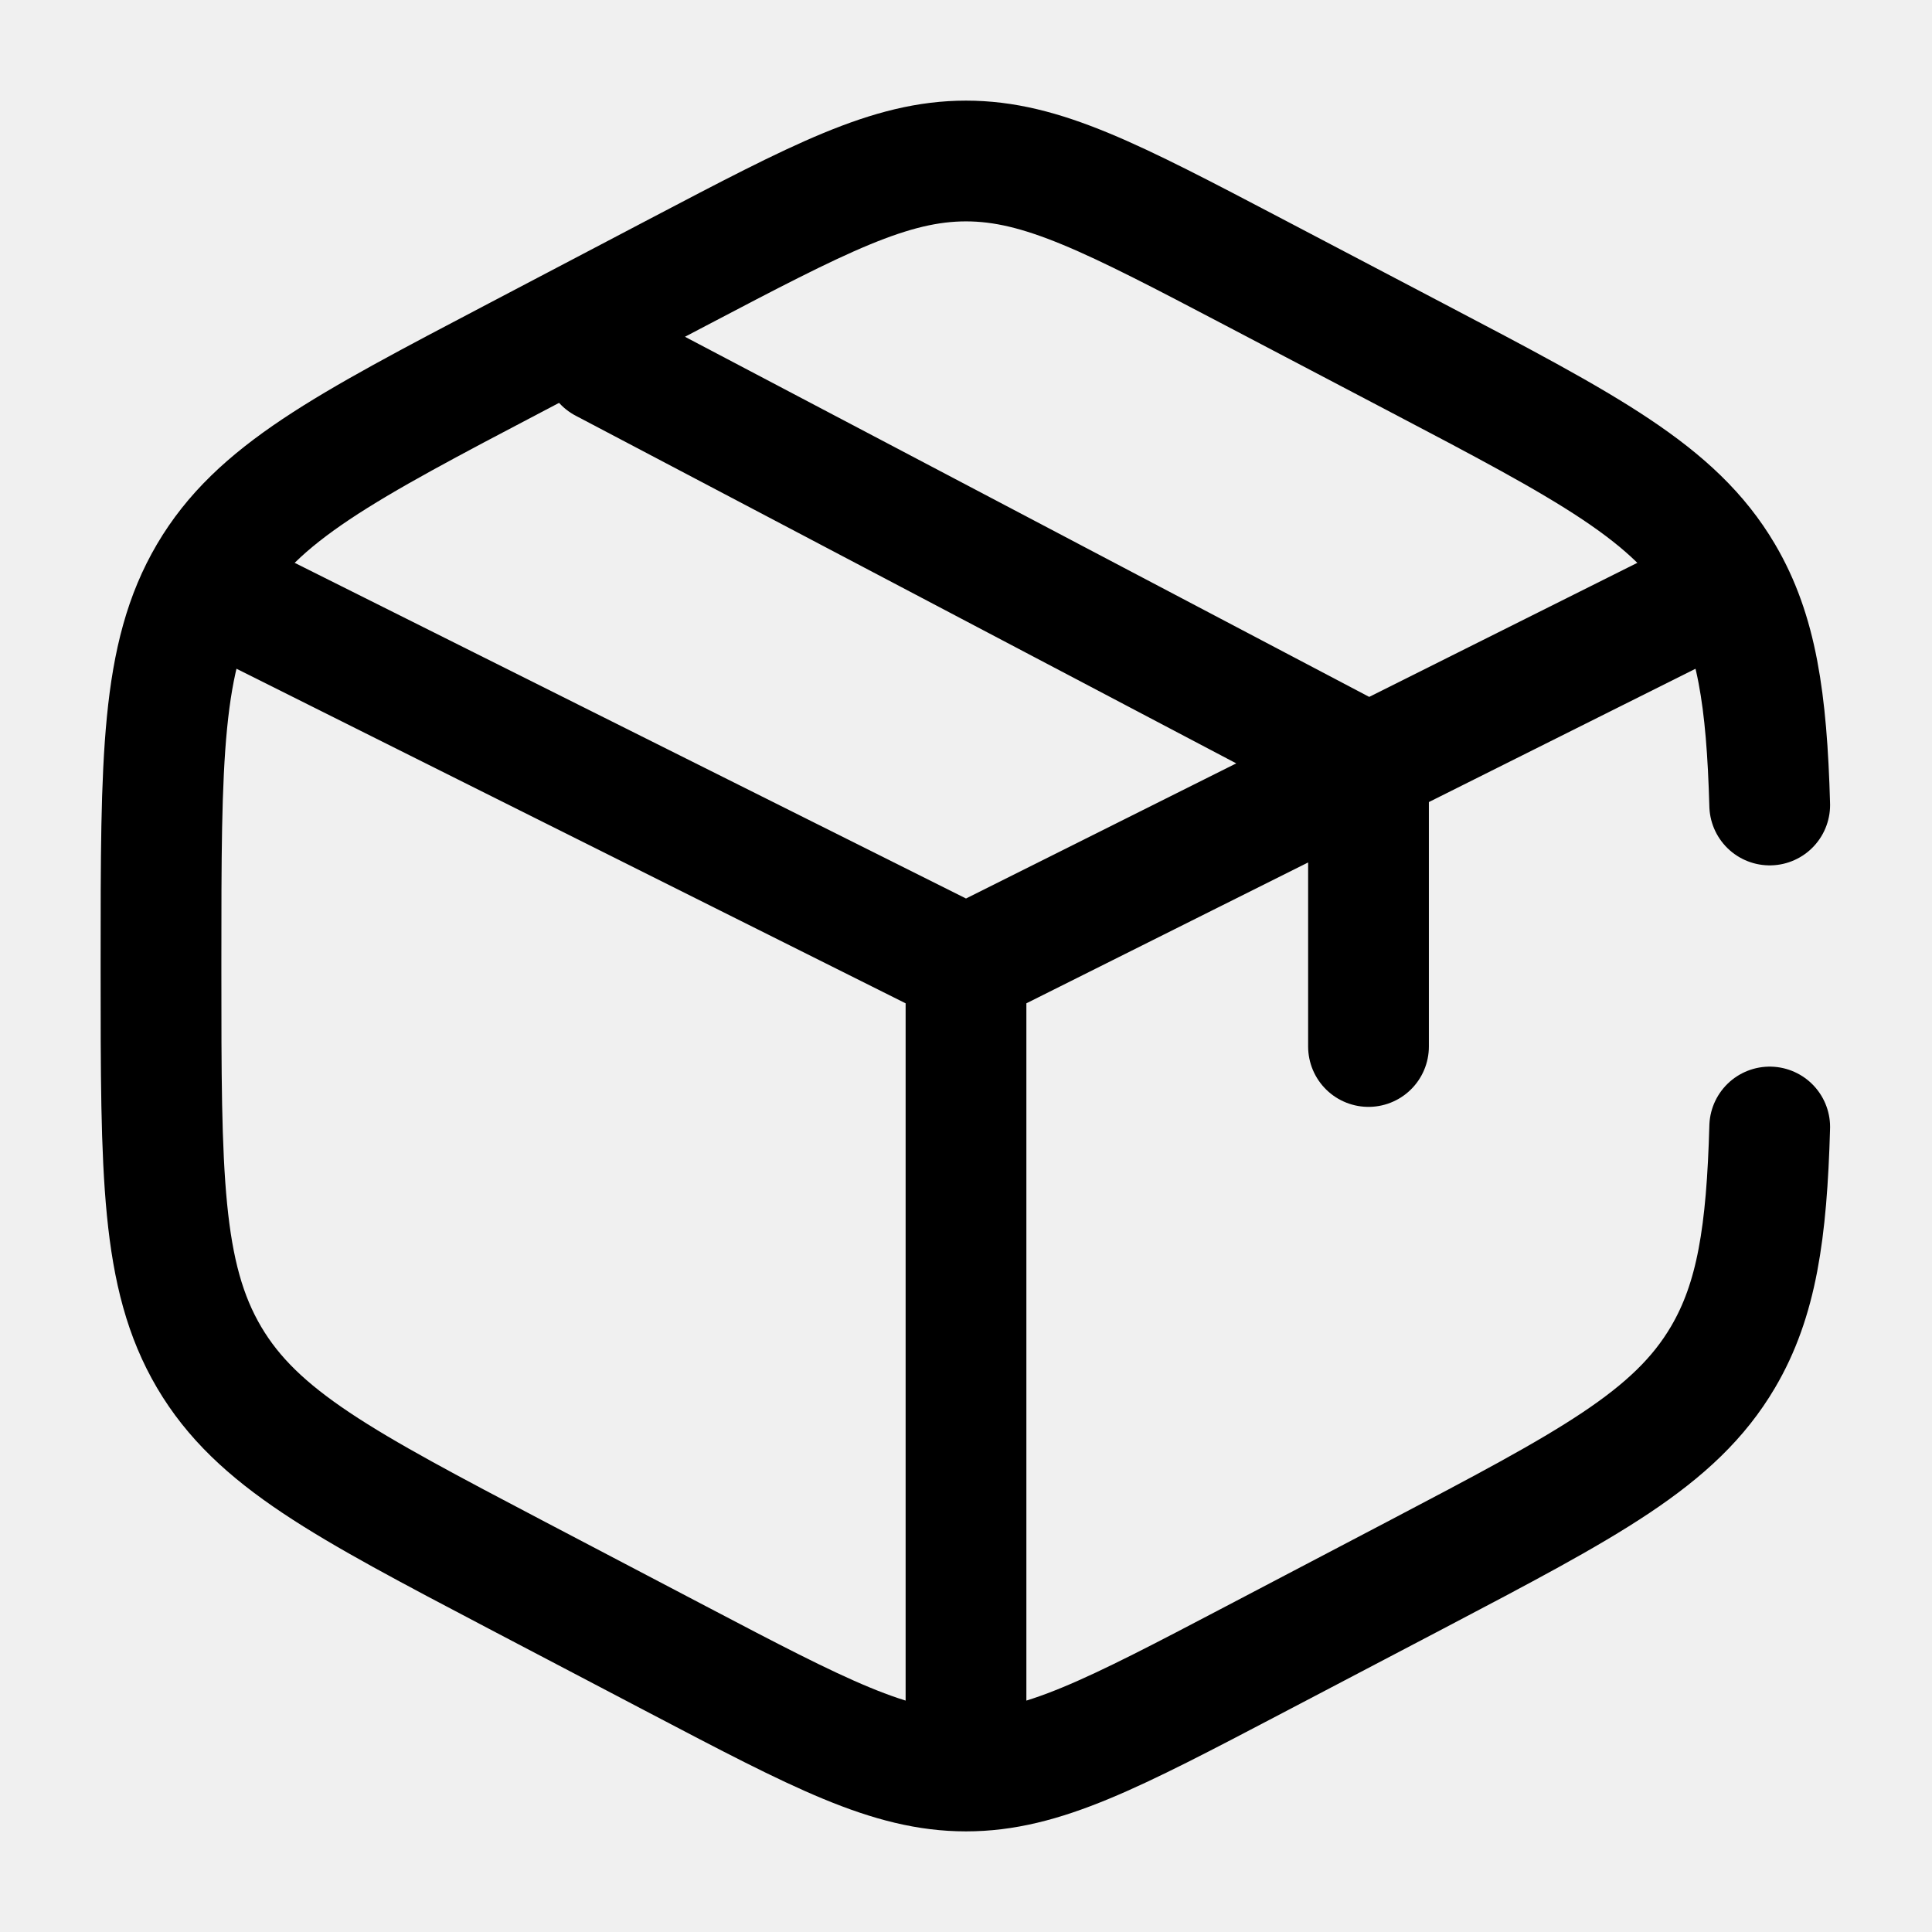
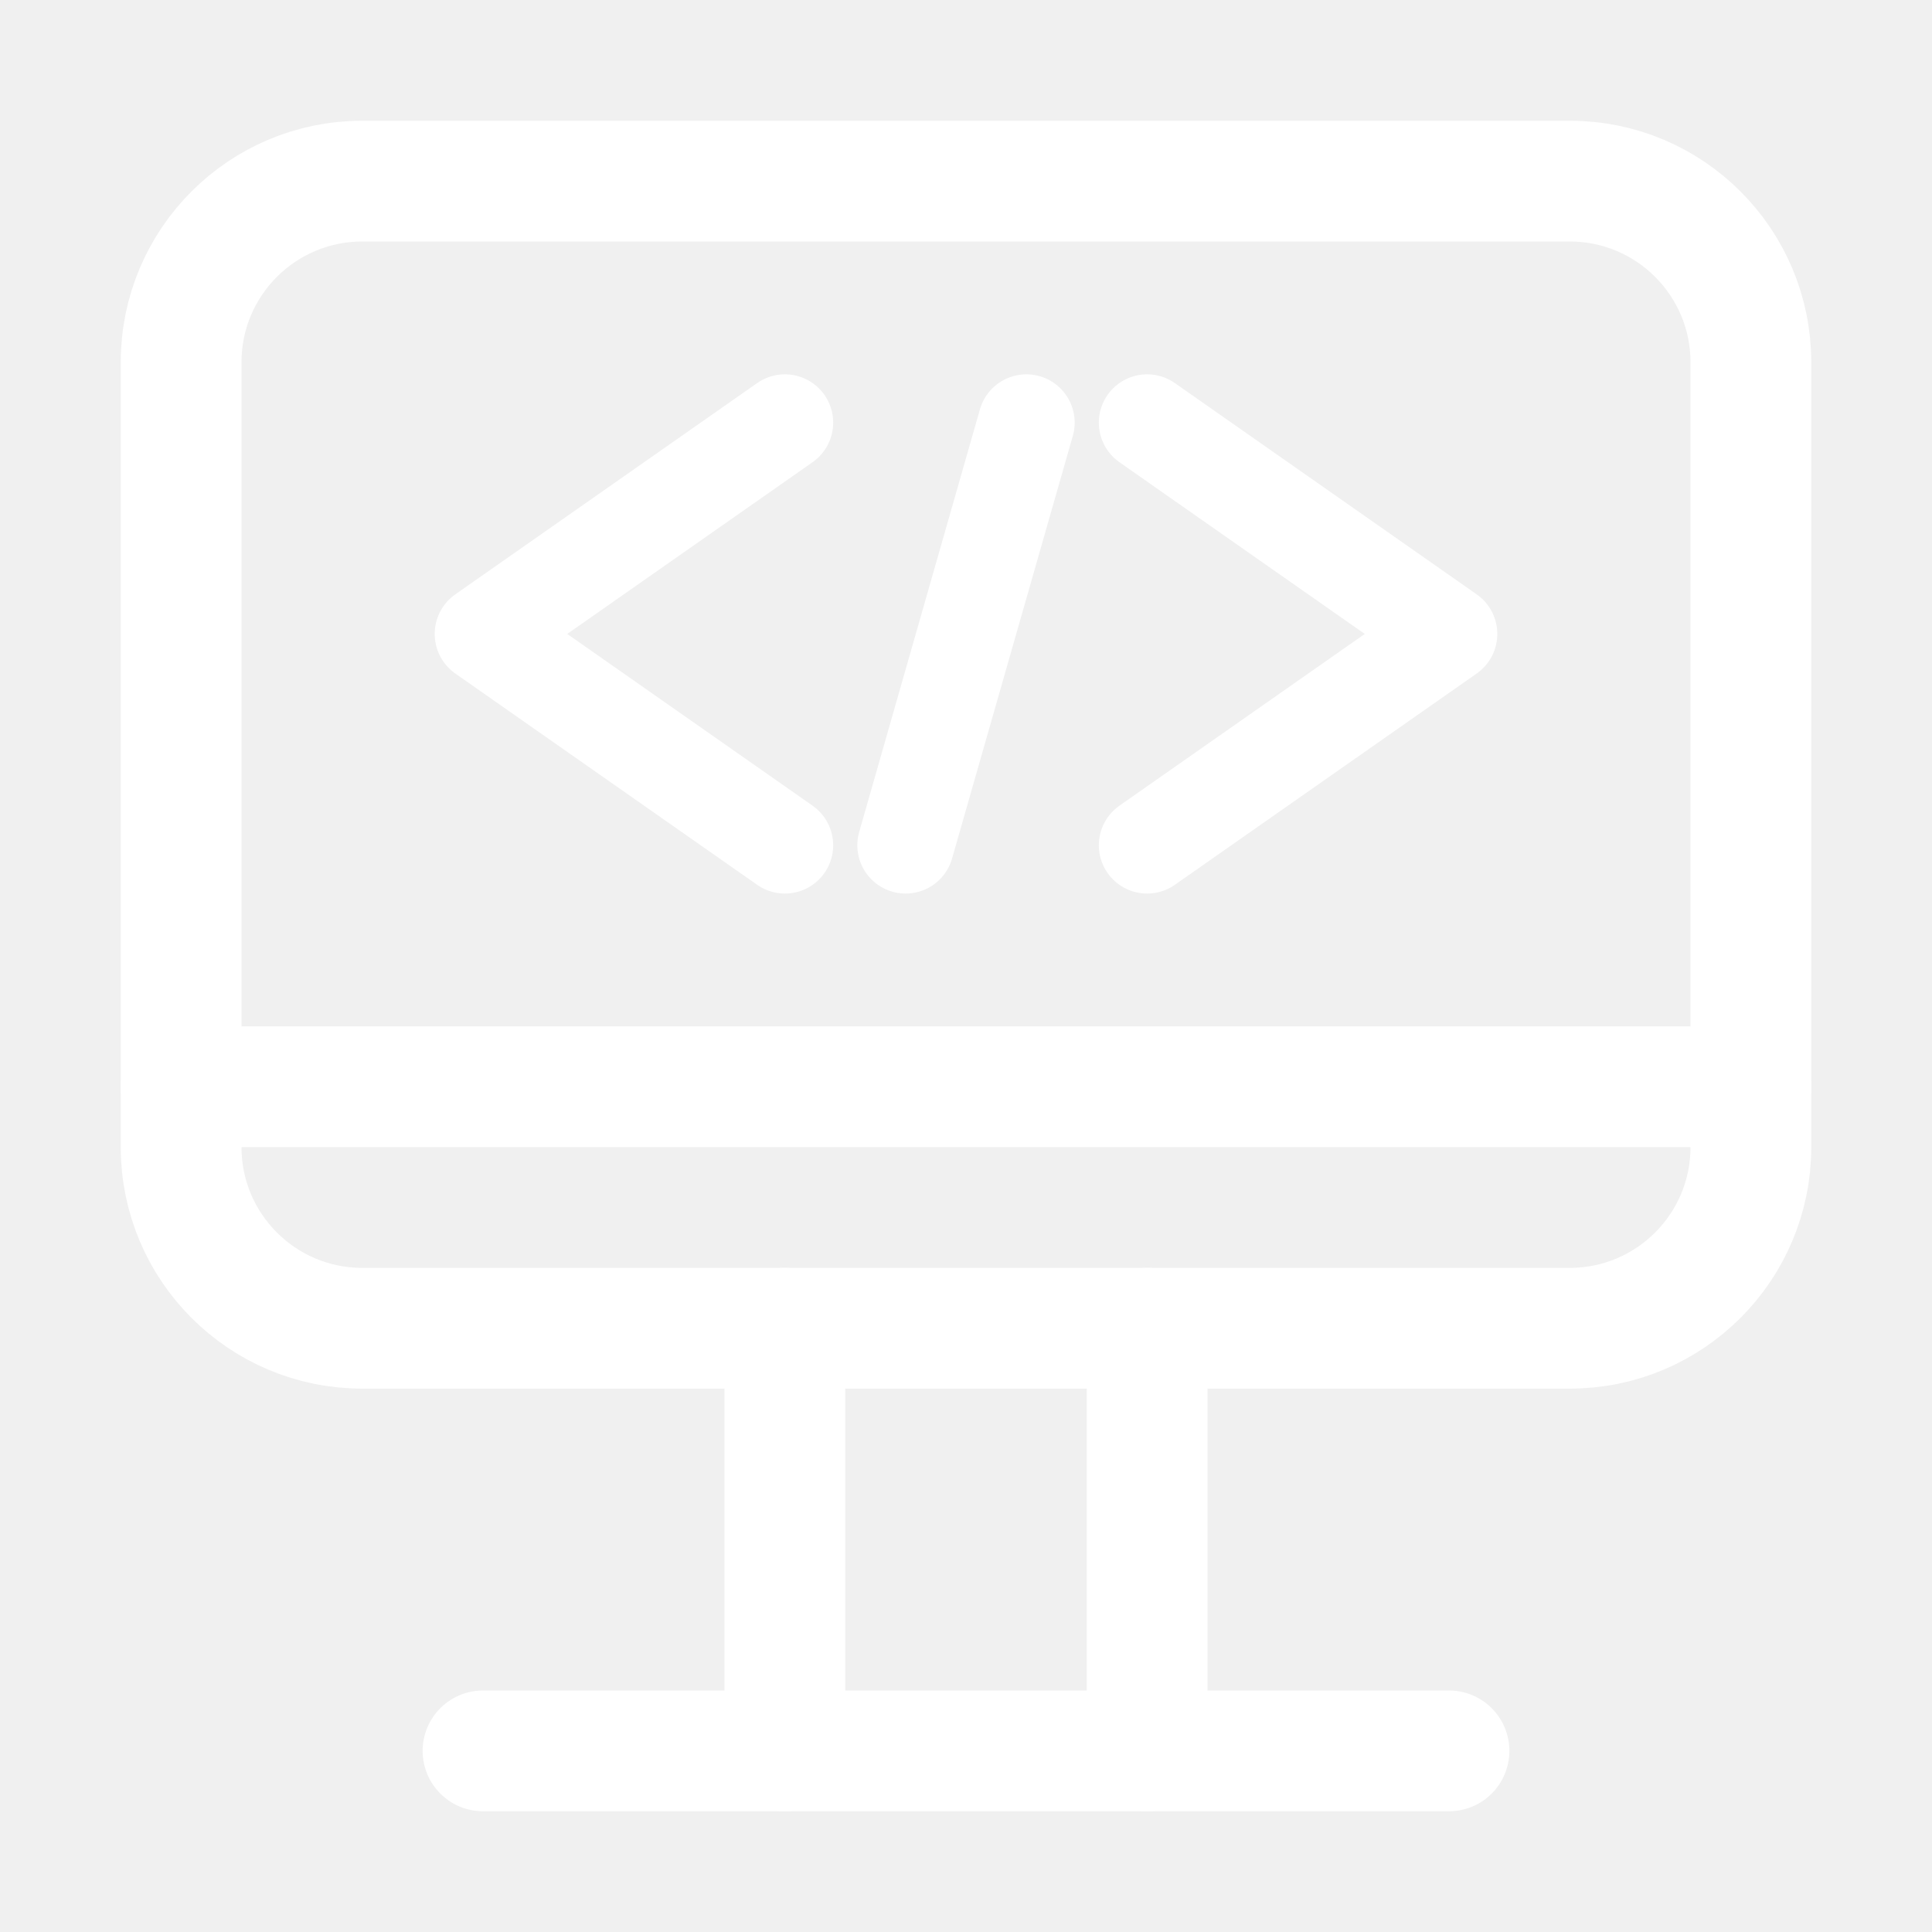
- <svg xmlns="http://www.w3.org/2000/svg" width="800px" height="800px" viewBox="0 0 24 24" fill="none">
-   <path d="M21.984 10C21.947 8.689 21.823 7.853 21.403 7.14C20.805 6.125 19.729 5.561 17.578 4.432L15.578 3.382C13.822 2.461 12.944 2 12 2C11.056 2 10.178 2.461 8.422 3.382L6.422 4.432C4.271 5.561 3.195 6.125 2.597 7.14C2 8.154 2 9.417 2 11.941V12.059C2 14.583 2 15.846 2.597 16.86C3.195 17.875 4.271 18.439 6.422 19.569L8.422 20.618C10.178 21.539 11.056 22 12 22C12.944 22 13.822 21.539 15.578 20.618L17.578 19.569C19.729 18.439 20.805 17.875 21.403 16.86C21.823 16.147 21.947 15.311 21.984 14" stroke="#000000" stroke-width="1.5" stroke-linecap="round" />
-   <path d="M21 7.5L17 9.5M12 12L3 7.5M12 12V21.5M12 12C12 12 14.743 10.629 16.5 9.75C16.695 9.652 17 9.5 17 9.5M17 9.5V13M17 9.5L7.5 4.5" stroke="#000000" stroke-width="1.5" stroke-linecap="round" />
+ <svg xmlns="http://www.w3.org/2000/svg" width="800" height="800" viewBox="0 0 800 800" version="1.1" id="svg1">
+   <defs id="defs1" />
+   <g id="layer1">
+     <rect style="fill:none;stroke:#ffffff;stroke-width:50;stroke-linecap:round;stroke-linejoin:round;stroke-dasharray:none;stroke-dashoffset:505.001;stroke-opacity:1" id="rect23" width="650" height="475" x="75" y="75" rx="75" ry="75" />
+     <path style="fill:none;stroke:#ffffff;stroke-width:50;stroke-linecap:round;stroke-linejoin:round;stroke-dasharray:none;stroke-dashoffset:505.001;stroke-opacity:1" d="M 200,725 H 600" id="path25" />
+     <path style="fill:none;stroke:#ffffff;stroke-width:50;stroke-linecap:round;stroke-linejoin:round;stroke-dasharray:none;stroke-dashoffset:505.001;stroke-opacity:1" d="M 325,725 V 550" id="path27" />
+     <path style="fill:none;stroke:#ffffff;stroke-width:50;stroke-linecap:round;stroke-linejoin:round;stroke-dasharray:none;stroke-dashoffset:505.001;stroke-opacity:1" d="M 475,550 V 725" id="path28" />
+     <path style="fill:none;stroke:#ffffff;stroke-width:50;stroke-linecap:round;stroke-linejoin:round;stroke-dasharray:none;stroke-dashoffset:505.001;stroke-opacity:1" d="M 75,450 H 725" id="path29" />
+     <path style="fill:none;stroke:#ffffff;stroke-width:40;stroke-linecap:round;stroke-linejoin:round;stroke-dasharray:none;stroke-dashoffset:505.001;stroke-opacity:1" d="M 325,175 200,262.5 325,350" id="path33" />
+     <path style="fill:none;stroke:#ffffff;stroke-width:40;stroke-linecap:round;stroke-linejoin:round;stroke-dasharray:none;stroke-dashoffset:505.001;stroke-opacity:1" d="M 425,175 375,350" id="path34" />
+     <path style="fill:none;stroke:#ffffff;stroke-width:40;stroke-linecap:round;stroke-linejoin:round;stroke-dasharray:none;stroke-dashoffset:505.001;stroke-opacity:1" d="M 475,175 600,262.5 475,350" id="path35" />
+   </g>
</svg>
